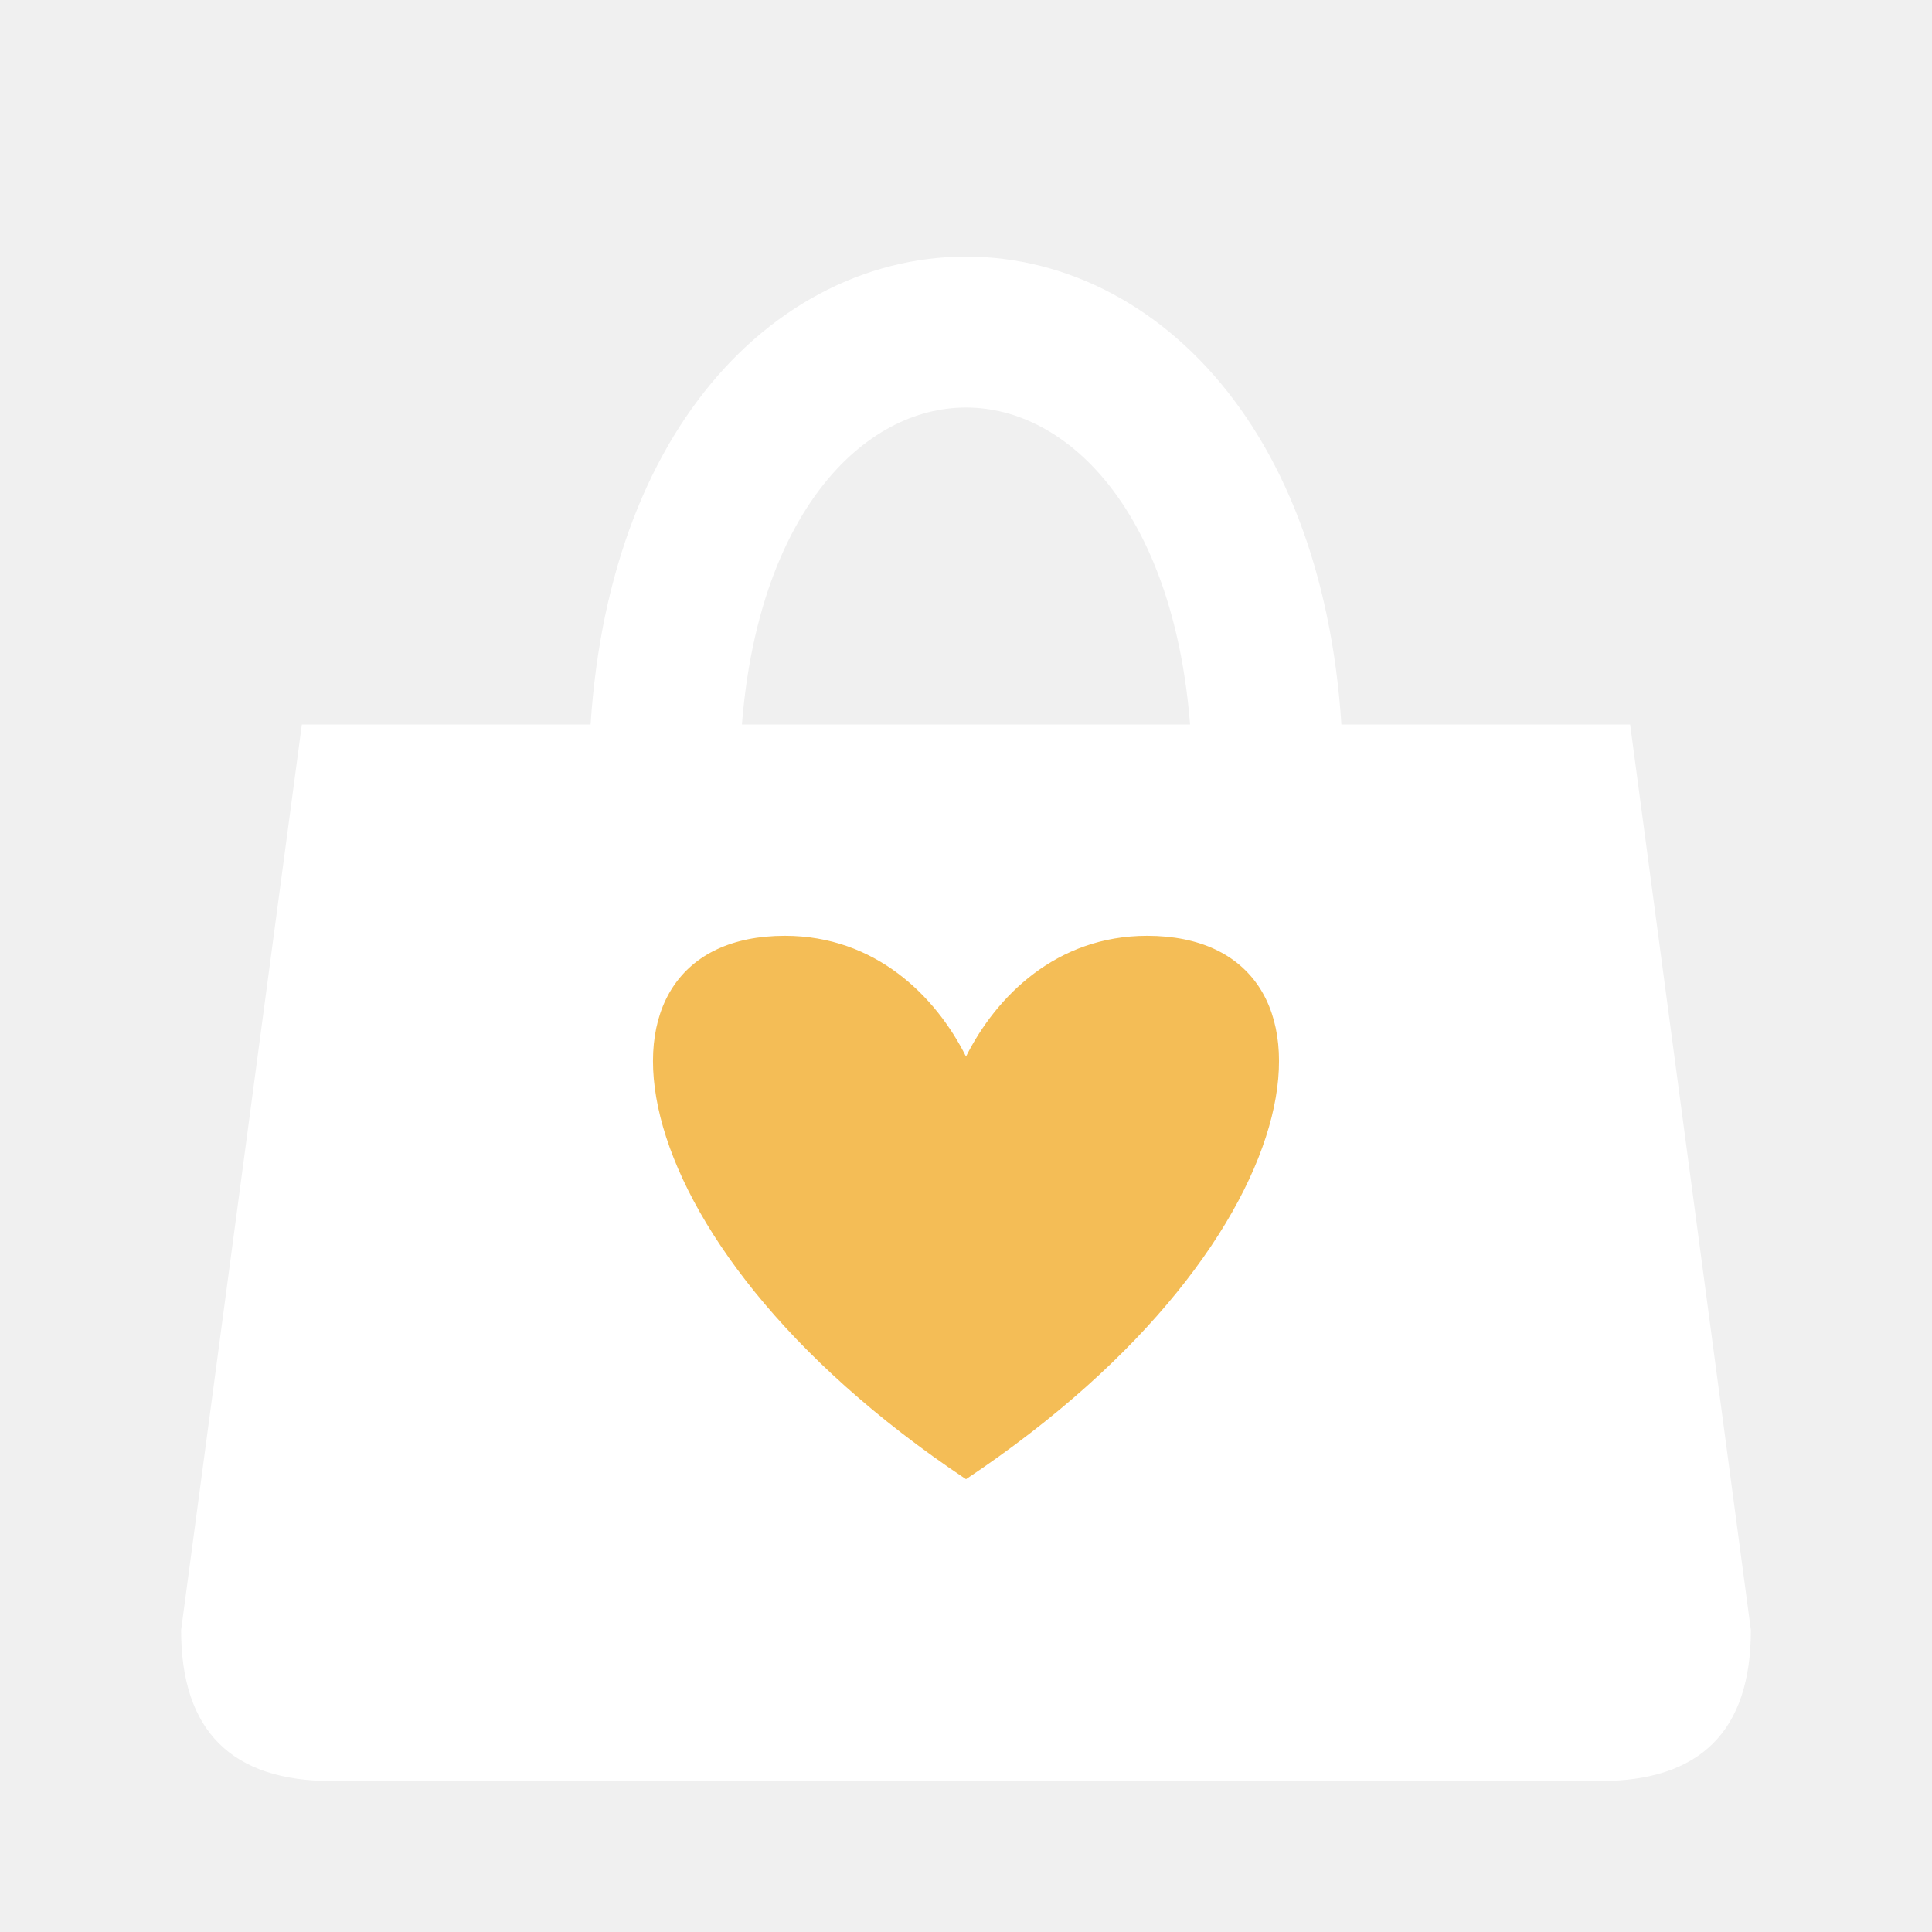
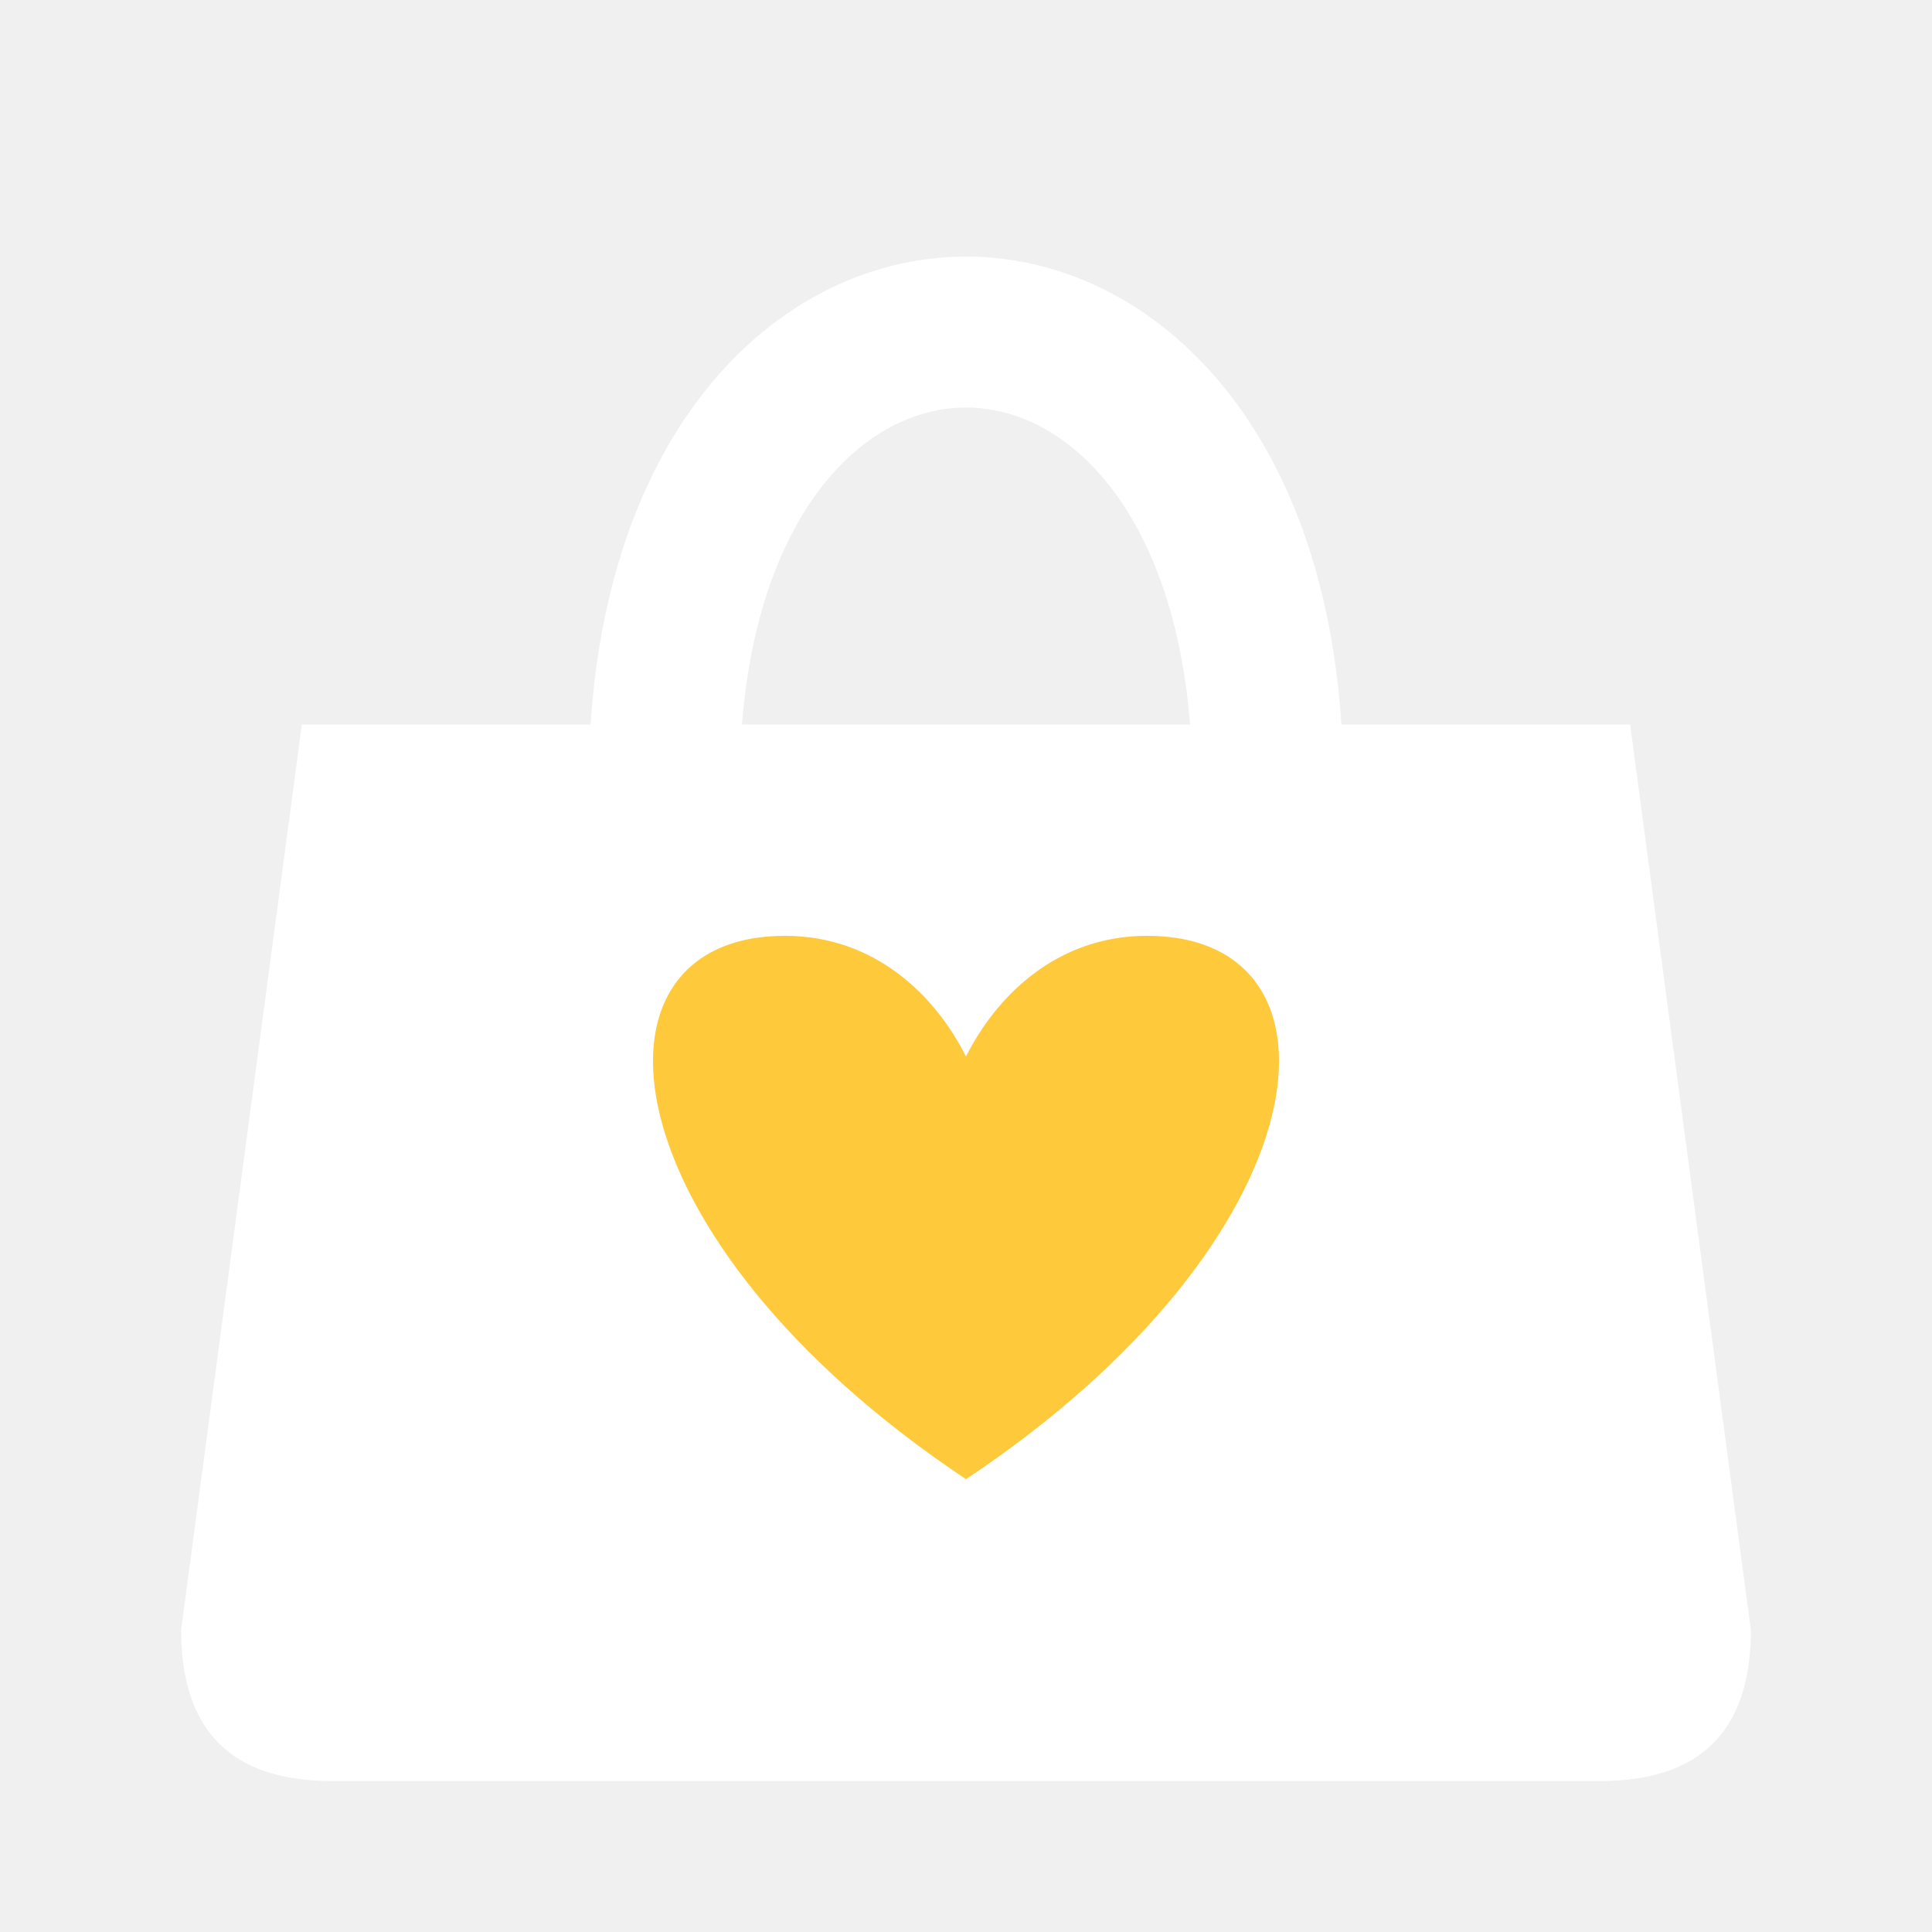
<svg xmlns="http://www.w3.org/2000/svg" viewBox="0 0 64 64">
  <path d="M22 26C22 6 42 6 42 26" fill="none" stroke="#fff" stroke-width="5" stroke-linecap="round" />
  <path d="M10 24H54L58 54Q58 59 53 59H11Q6 59 6 54Z" fill="#fff" />
-   <path d="M32 49C20 41 19 31 26 31C29 31 31 33 32 35C33 33 35 31 38 31C45 31 44 41 32 49Z" fill="#F4BD56" />
+   <path d="M32 49C20 41 19 31 26 31C29 31 31 33 32 35C33 33 35 31 38 31C45 31 44 41 32 49Z" fill="#FFC93C" />
</svg>
